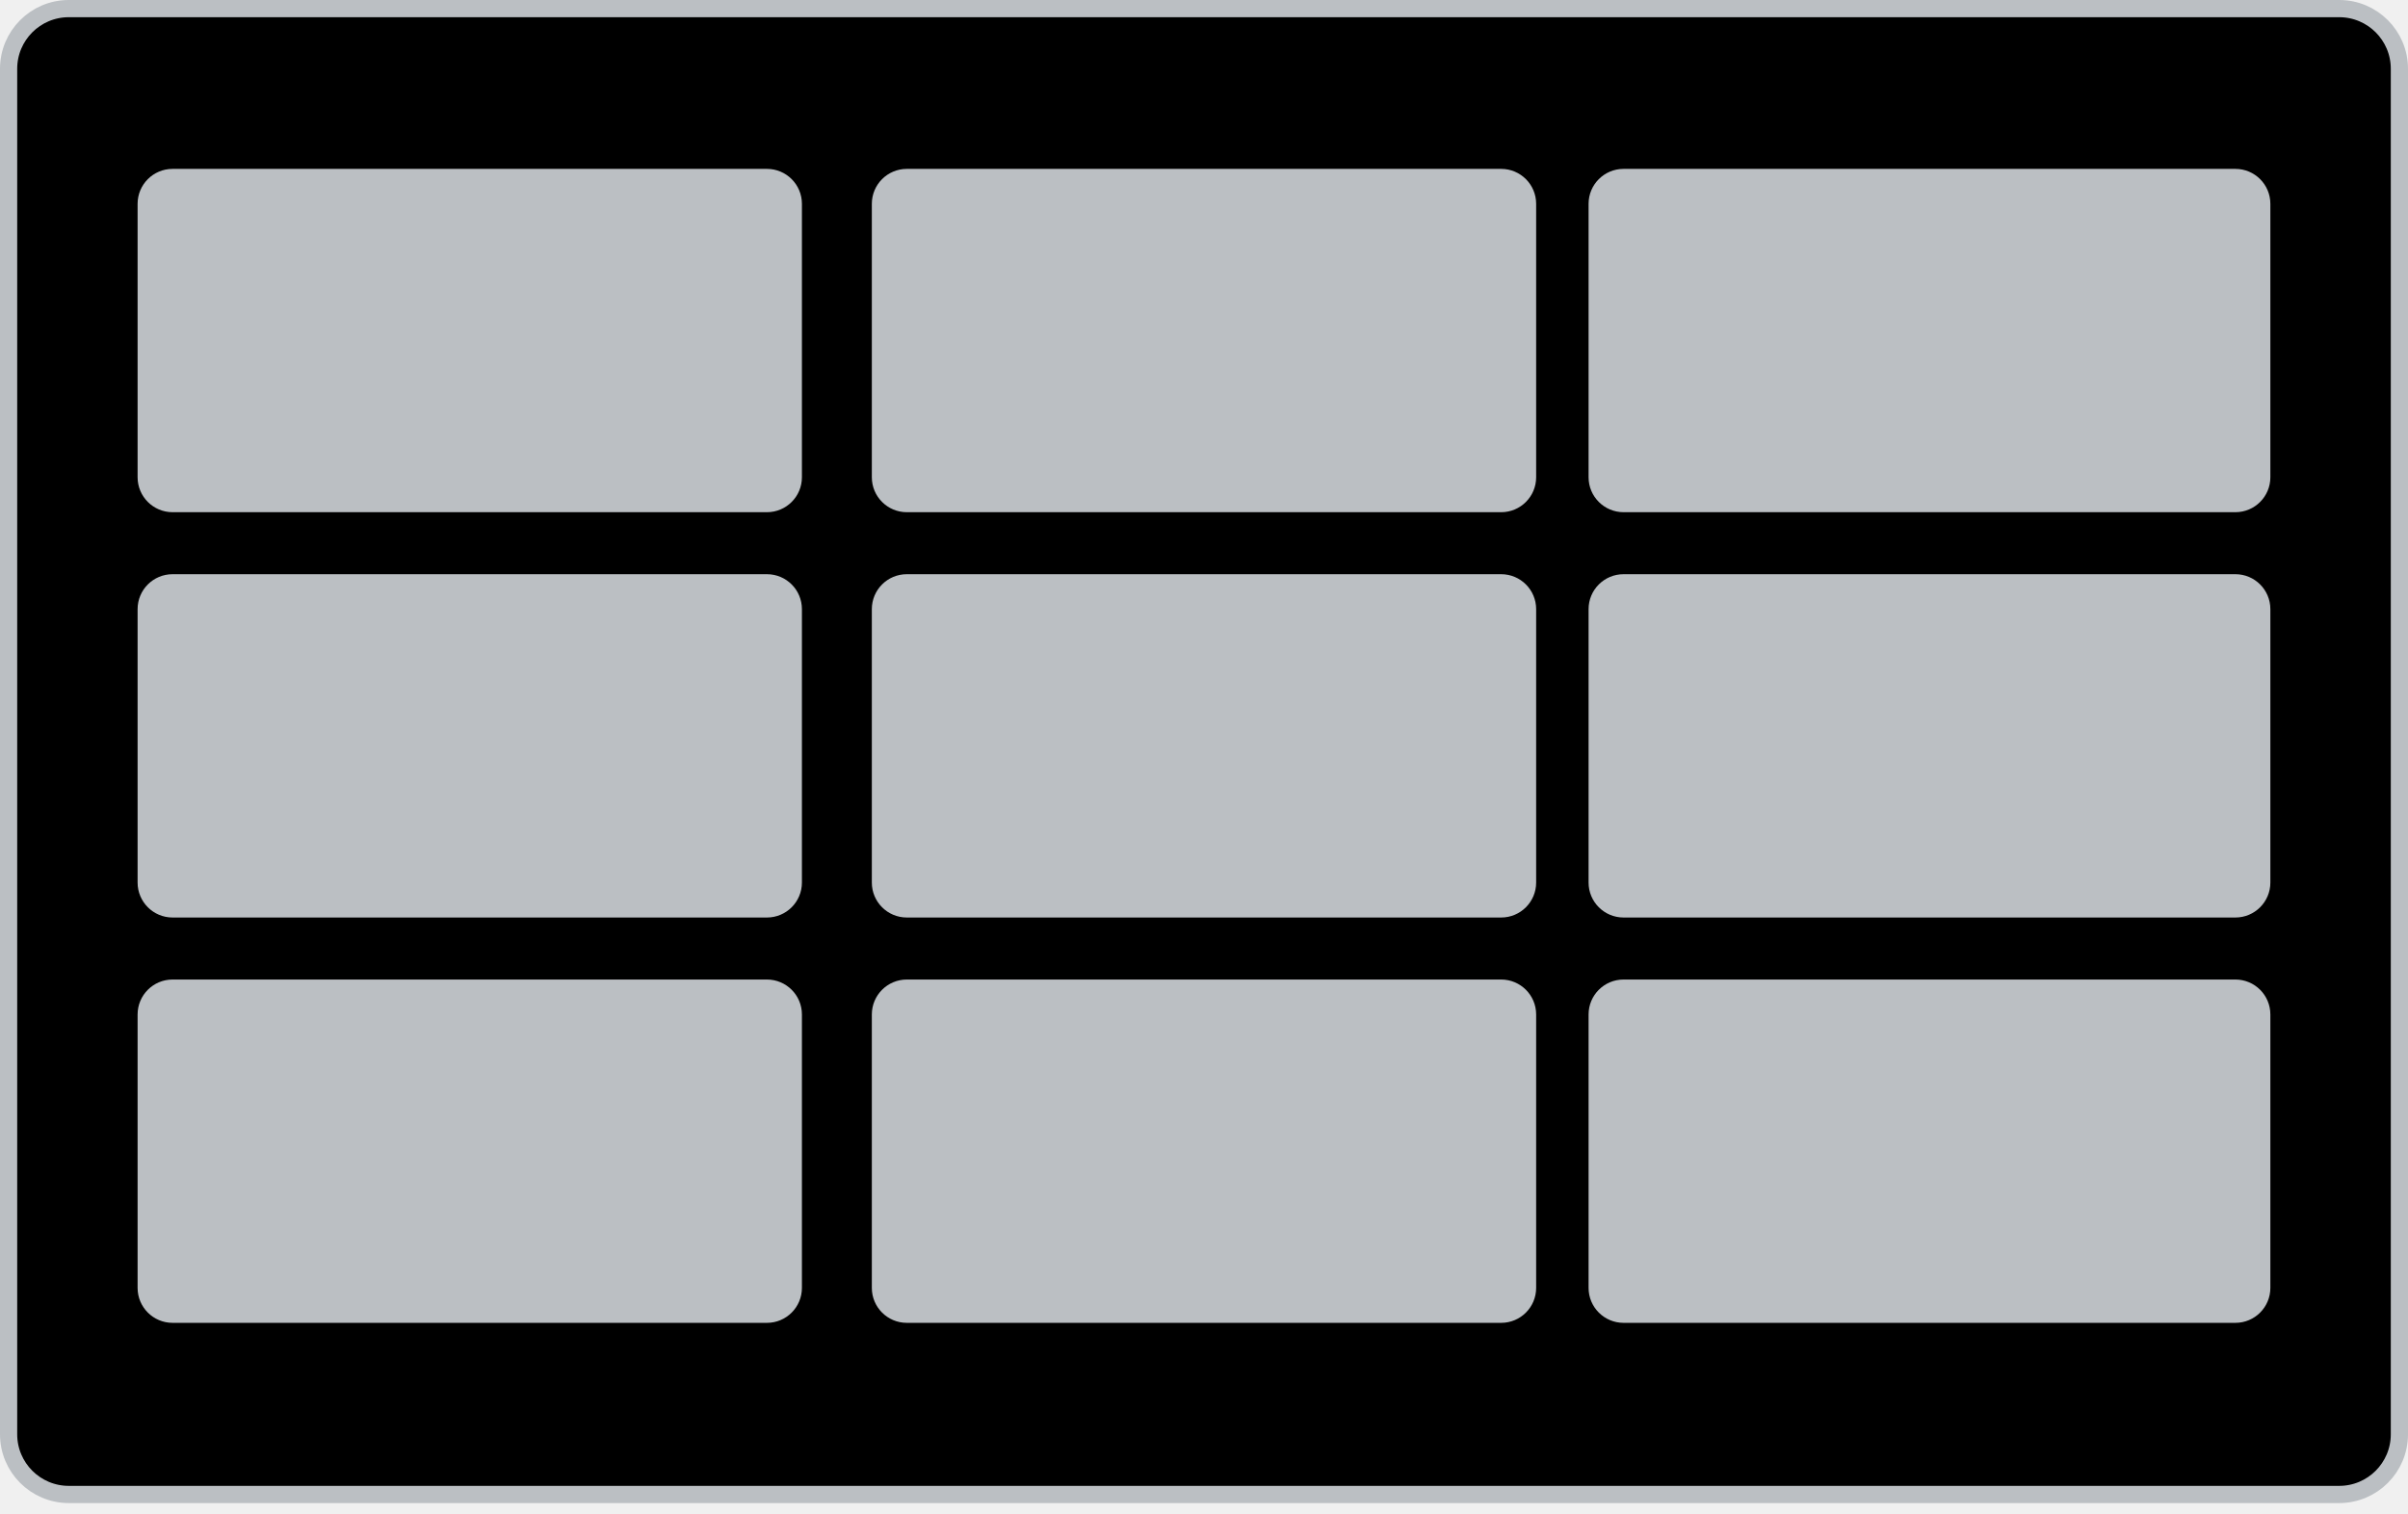
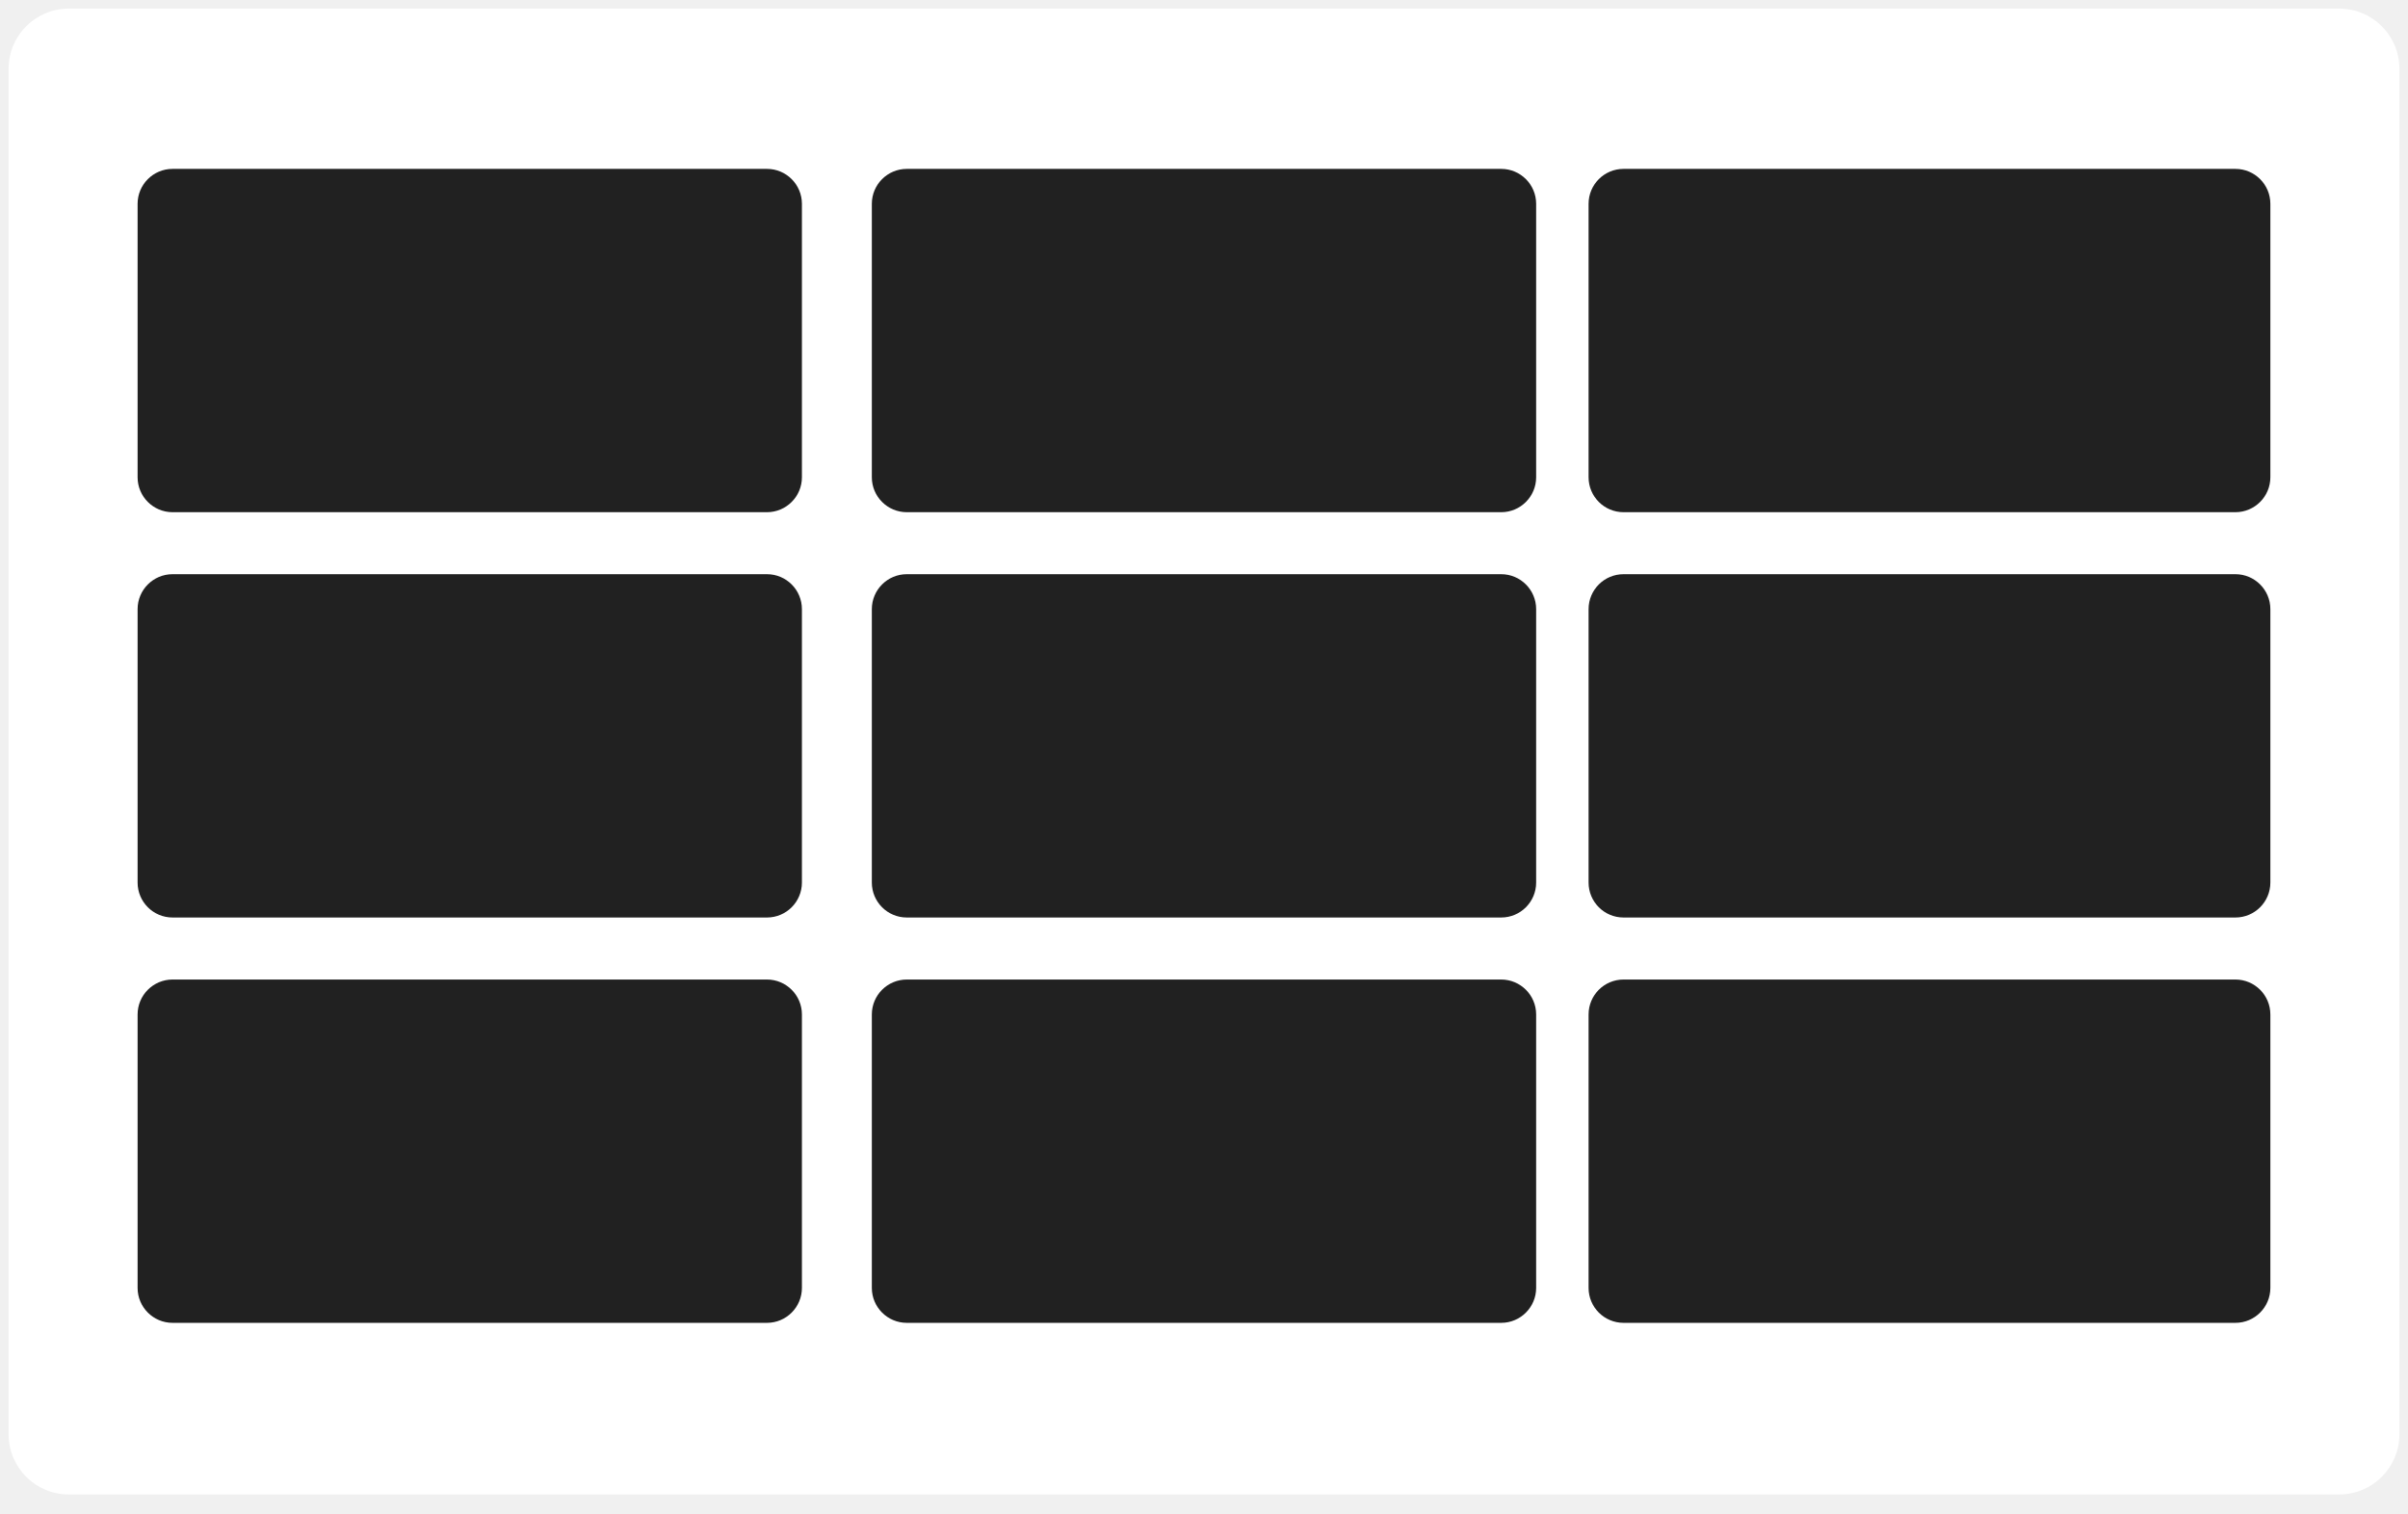
<svg xmlns="http://www.w3.org/2000/svg" width="140" height="88" viewBox="0 0 140 88" fill="none">
-   <rect x="0.5" y="0.5" width="139" height="86.396" rx="3.5" fill="currentColor" stroke="#BBBFC3" />
-   <rect x="8" y="9.82" width="38.623" height="19.962" rx="2.033" fill="#BBBFC3" />
-   <rect x="8" y="33.387" width="38.623" height="19.962" rx="2.033" fill="#BBBFC3" />
-   <rect x="8" y="56.955" width="38.623" height="19.962" rx="2.033" fill="#BBBFC3" />
-   <rect x="50.688" y="9.82" width="38.623" height="19.962" rx="2.033" fill="#BBBFC3" />
-   <rect x="50.688" y="33.387" width="38.623" height="19.962" rx="2.033" fill="#BBBFC3" />
-   <rect x="50.688" y="56.955" width="38.623" height="19.962" rx="2.033" fill="#BBBFC3" />
-   <rect x="92.359" y="9.82" width="39.639" height="19.962" rx="2.033" fill="#BBBFC3" />
-   <rect x="92.359" y="33.387" width="39.639" height="19.962" rx="2.033" fill="#BBBFC3" />
-   <rect x="92.359" y="56.955" width="39.639" height="19.962" rx="2.033" fill="#BBBFC3" />
+   <rect x="0.5" y="0.5" width="139" height="86.396" rx="3.5" fill="#FFFFFF" />
+   <rect x="8" y="9.82" width="38.623" height="19.962" rx="2.033" fill="#212121" />
+   <rect x="8" y="33.387" width="38.623" height="19.962" rx="2.033" fill="#212121" />
+   <rect x="8" y="56.955" width="38.623" height="19.962" rx="2.033" fill="#212121" />
+   <rect x="50.688" y="9.82" width="38.623" height="19.962" rx="2.033" fill="#212121" />
+   <rect x="50.688" y="33.387" width="38.623" height="19.962" rx="2.033" fill="#212121" />
+   <rect x="50.688" y="56.955" width="38.623" height="19.962" rx="2.033" fill="#212121" />
+   <rect x="92.359" y="9.82" width="39.639" height="19.962" rx="2.033" fill="#212121" />
+   <rect x="92.359" y="33.387" width="39.639" height="19.962" rx="2.033" fill="#212121" />
+   <rect x="92.359" y="56.955" width="39.639" height="19.962" rx="2.033" fill="#212121" />
</svg>
